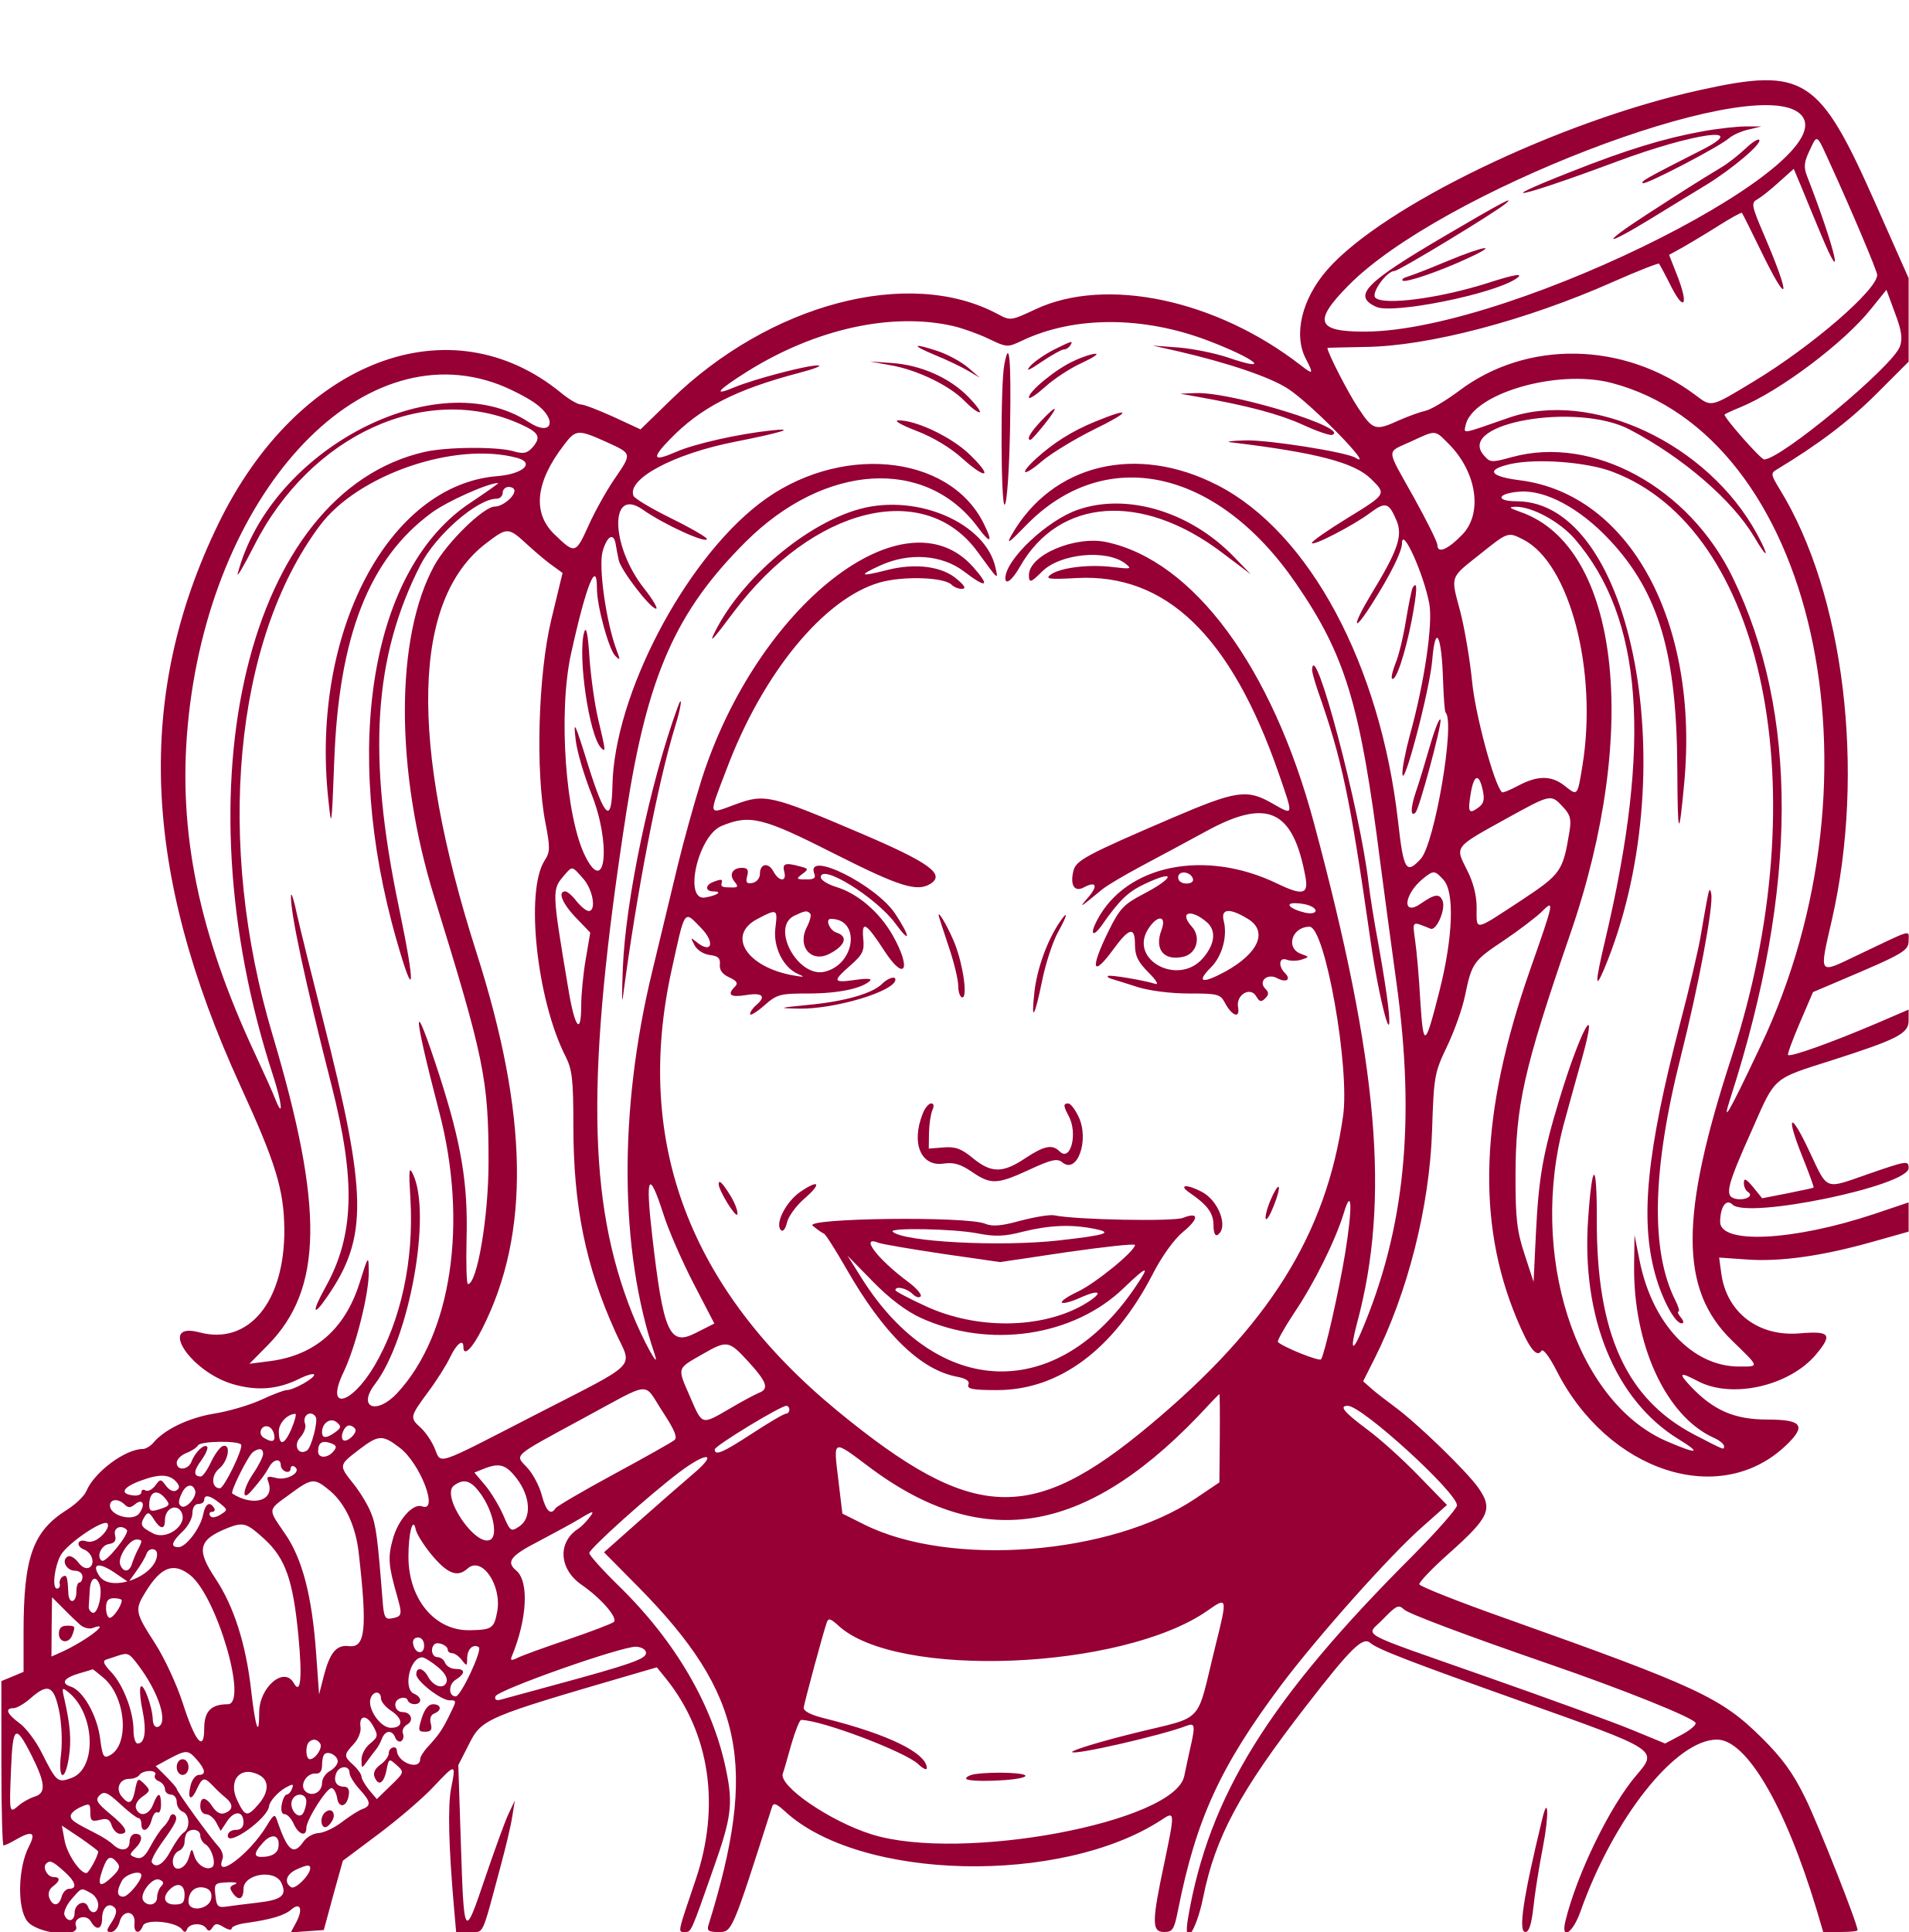
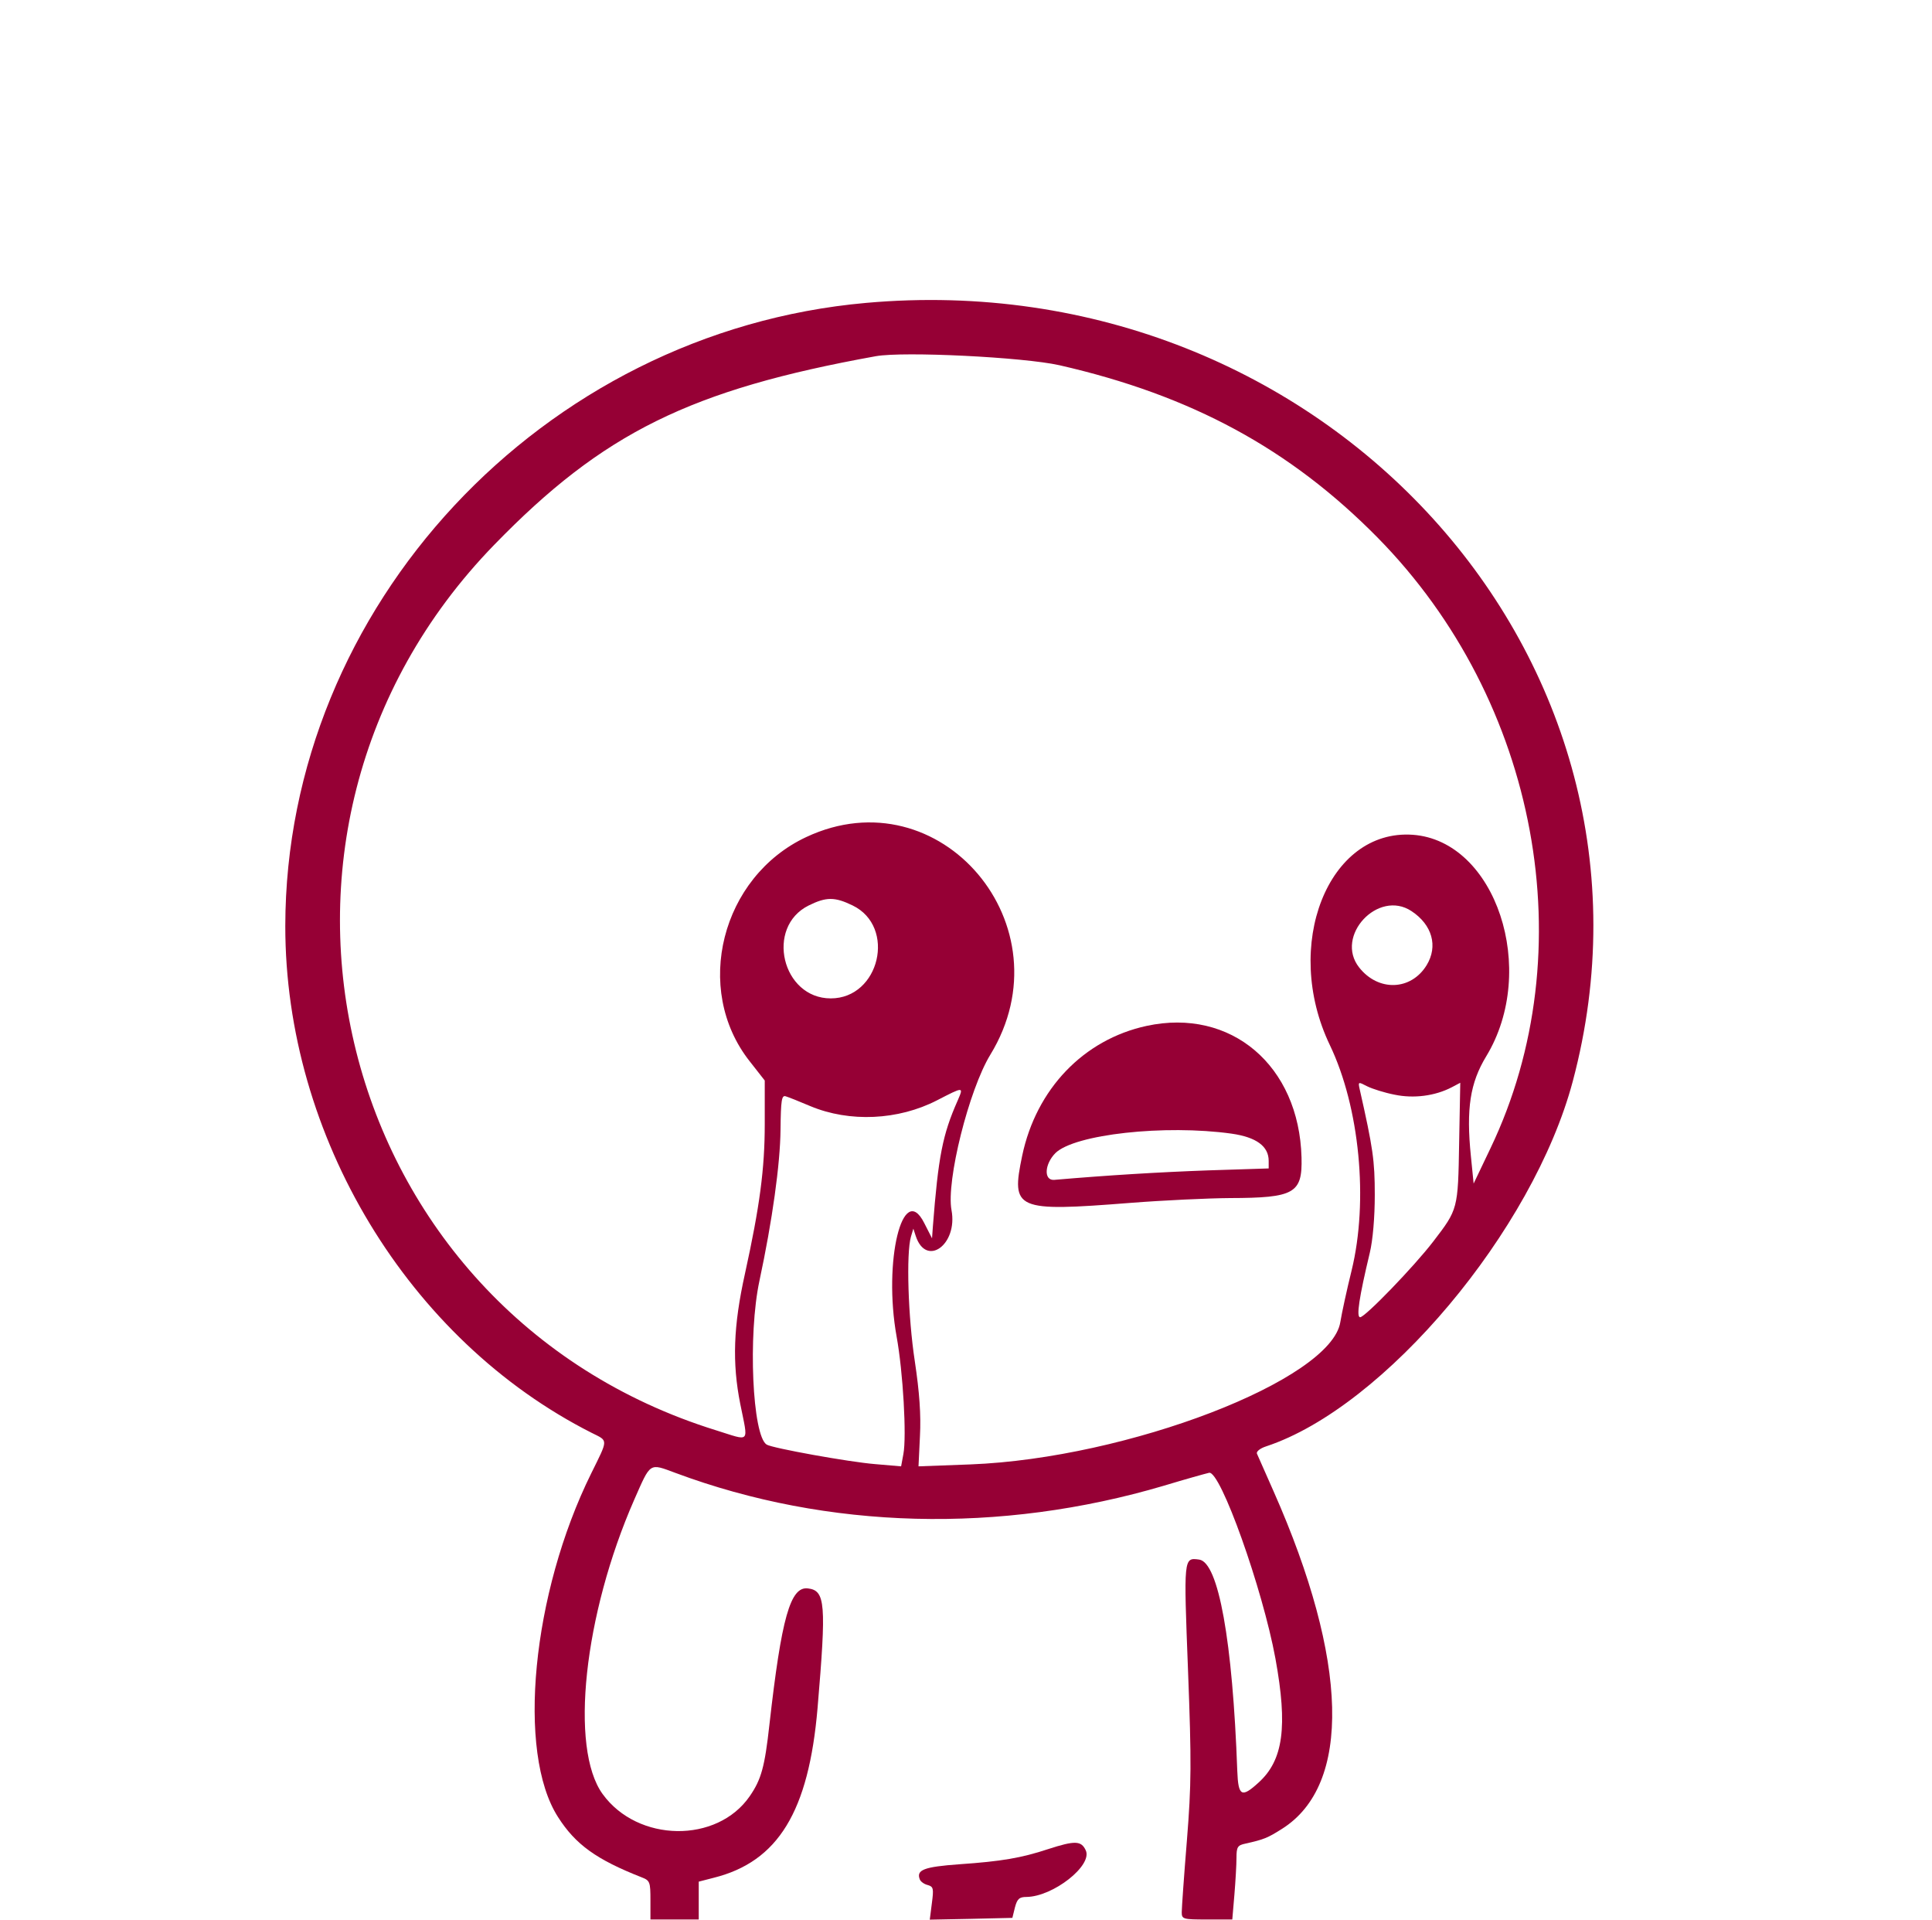
- <svg xmlns="http://www.w3.org/2000/svg" version="1.0" width="486pt" height="492pt" viewBox="0 0 486 492" preserveAspectRatio="xMidYMid meet">
-   <g transform="translate(0,492) scale(0.05,-0.05)" fill="#960035" stroke="none">
-     <path d="M8660 9382 c-713 -156 -1614 -590 -1899 -914 -131 -149 -175 -332 -111 -455 41 -79 38 -83 -25 -34 -431 335 -992 454 -1351 286 -127 -59 -127 -60 -196 -23 -450 239 -1159 51 -1662 -439 l-154 -150 -138 64 c-75 34 -150 63 -166 63 -16 0 -60 26 -98 57 -566 466 -1344 169 -1749 -667 -423 -872 -387 -1767 113 -2860 180 -392 222 -529 224 -730 3 -369 -181 -593 -432 -526 -215 57 -48 -200 171 -264 122 -35 227 -27 336 27 42 21 77 30 77 21 0 -19 -106 -78 -140 -78 -13 0 -71 -22 -131 -50 -59 -27 -168 -59 -240 -70 -127 -21 -251 -80 -307 -147 -15 -18 -40 -33 -55 -33 -89 0 -247 -118 -287 -214 -10 -25 -54 -67 -98 -95 -175 -110 -222 -241 -222 -624 l0 -202 -57 -24 -56 -23 0 -419 c0 -230 5 -419 11 -418 7 0 35 13 62 29 85 49 105 38 67 -35 -56 -109 -60 -314 -8 -380 51 -65 272 -87 248 -25 -16 43 53 65 76 23 28 -48 57 -40 57 16 0 56 34 85 64 55 13 -13 8 -37 -14 -72 -30 -45 -30 -52 -4 -52 16 0 35 23 43 51 16 66 83 59 76 -7 -5 -51 25 -59 43 -12 14 36 169 21 199 -19 12 -17 19 -16 26 2 13 31 80 33 98 3 10 -16 19 -14 31 5 14 22 24 22 57 2 23 -14 41 -17 41 -7 0 10 34 23 75 28 126 18 193 38 228 68 46 40 61 4 27 -62 l-29 -54 84 6 84 6 48 177 49 176 183 137 c100 75 226 183 279 240 113 120 115 120 89 -10 -17 -92 -12 -295 15 -605 l11 -125 68 0 c75 0 60 -32 157 330 27 99 55 216 61 260 l13 80 -33 -70 c-18 -38 -71 -185 -119 -326 -106 -314 -107 -311 -123 179 l-13 397 53 104 c67 133 80 138 841 360 l117 34 48 -59 c223 -279 277 -650 149 -1025 -93 -275 -91 -264 -54 -264 32 0 30 -6 144 320 93 262 102 331 66 504 -67 329 -258 657 -547 939 -83 81 -150 156 -150 167 2 24 309 299 459 412 142 107 199 100 71 -8 -54 -46 -179 -155 -277 -242 l-178 -158 180 -182 c531 -540 605 -903 352 -1717 -9 -28 1 -35 49 -35 72 0 68 -10 275 638 7 22 22 16 64 -22 381 -355 1408 -379 1919 -45 69 46 69 42 15 -217 -65 -305 -65 -354 -1 -354 43 0 51 13 71 115 92 461 215 729 524 1142 184 245 556 663 718 805 l127 113 -143 147 c-79 82 -197 189 -264 238 -119 89 -144 120 -98 120 72 0 556 -441 556 -507 0 -16 -102 -132 -226 -257 -734 -733 -1037 -1223 -1143 -1841 -29 -168 40 -78 76 100 62 309 187 541 526 978 227 293 287 353 326 319 37 -32 203 -96 771 -298 696 -247 694 -246 585 -374 -136 -158 -305 -506 -363 -745 -24 -101 38 -61 77 50 169 477 485 875 695 875 150 0 347 -335 507 -865 l34 -115 88 0 c48 0 87 4 87 9 0 33 -197 531 -265 671 -63 129 -117 204 -224 310 -205 203 -324 259 -1300 606 -241 85 -440 164 -443 175 -2 10 66 82 153 159 204 182 223 224 148 332 -60 85 -310 328 -429 415 -38 28 -90 68 -114 89 l-44 39 57 113 c170 338 281 775 294 1162 9 278 12 296 76 430 37 77 79 194 92 260 35 167 42 176 199 281 77 52 162 117 190 144 68 68 66 58 -60 -301 -251 -719 -272 -1275 -67 -1767 63 -153 103 -205 127 -167 8 13 41 -30 77 -101 262 -516 833 -702 1169 -380 105 100 82 131 -96 131 -166 0 -273 46 -389 168 -66 70 -58 77 35 28 173 -92 466 -26 602 135 86 103 73 121 -83 108 -210 -18 -372 106 -399 305 l-11 81 143 -10 c169 -12 383 18 637 90 l185 52 0 75 0 74 -175 -59 c-411 -137 -785 -156 -785 -40 1 77 31 120 63 88 75 -75 897 95 897 186 0 39 -8 38 -207 -31 -224 -78 -203 -86 -298 115 -98 210 -123 191 -36 -26 34 -85 60 -156 57 -158 -4 -2 -64 -15 -134 -29 l-128 -25 -46 57 c-35 42 -47 48 -47 22 -1 -18 9 -40 21 -47 33 -21 -18 -46 -66 -34 -54 14 -43 62 88 354 119 270 101 254 406 351 334 107 390 136 390 202 l0 56 -165 -71 c-228 -97 -437 -172 -449 -160 -4 4 23 78 60 164 l67 156 148 63 c316 134 339 148 339 200 0 55 27 62 -267 -78 -194 -93 -189 -101 -124 182 173 756 63 1662 -266 2195 -45 74 -46 81 -14 100 211 127 369 247 506 384 l165 165 0 213 0 212 -173 390 c-282 635 -359 685 -887 569z m496 -113 c315 -221 -1444 -1114 -2202 -1118 -250 -1 -269 51 -86 236 466 472 2019 1070 2288 882z m165 -264 c105 -229 239 -546 239 -565 0 -76 -331 -362 -626 -541 -225 -136 -216 -134 -300 -71 -364 273 -859 282 -1204 21 -66 -49 -142 -95 -170 -101 -27 -6 -88 -28 -136 -49 -120 -55 -132 -51 -209 66 -52 79 -155 280 -155 303 0 1 88 3 195 5 320 4 818 135 1261 332 124 55 229 96 233 92 3 -4 32 -56 62 -117 68 -133 89 -92 30 58 l-41 104 62 34 c34 19 116 68 183 110 66 42 122 73 126 70 3 -3 47 -91 97 -194 143 -294 155 -244 18 76 -67 156 -69 169 -36 187 19 11 69 50 110 88 l75 67 40 -95 c21 -52 64 -156 95 -230 131 -316 77 -83 -68 290 -17 44 -14 70 12 125 42 89 35 93 107 -65z m355 -929 c-35 -101 -608 -577 -692 -576 -18 1 -211 220 -201 229 4 4 41 21 83 38 200 83 526 328 662 499 l79 98 43 -117 c34 -89 40 -130 26 -171z m-4820 103 c47 -11 128 -40 180 -65 92 -44 95 -44 169 -9 265 126 615 126 945 1 249 -95 333 -166 101 -86 -63 21 -175 44 -248 50 l-133 10 129 -29 c254 -59 468 -131 559 -190 118 -75 455 -421 344 -352 -46 28 -440 91 -558 88 -74 -2 -107 -6 -74 -10 434 -52 629 -103 713 -187 78 -77 79 -76 -123 -200 -98 -60 -179 -117 -179 -125 -1 -21 212 89 297 153 78 58 95 53 134 -39 33 -79 7 -152 -131 -379 -97 -161 -93 -202 5 -47 93 146 154 268 154 310 0 89 111 -157 139 -308 19 -103 -25 -404 -100 -673 -21 -78 -38 -164 -37 -192 3 -92 140 428 152 579 16 190 48 128 55 -104 3 -85 8 -159 13 -164 50 -49 -56 -670 -127 -746 -74 -80 -87 -58 -115 190 -90 799 -452 1474 -920 1714 -413 212 -842 108 -1049 -255 -28 -50 -12 -39 73 49 402 414 970 294 1373 -290 255 -370 330 -618 432 -1423 17 -132 54 -406 82 -610 99 -710 44 -1263 -180 -1787 -46 -107 -55 -83 -20 48 169 629 110 1321 -220 2549 -213 793 -613 1334 -1056 1429 -159 34 -395 -66 -395 -168 0 -42 10 -39 67 18 92 92 329 115 425 40 34 -27 28 -28 -66 -17 -122 15 -266 -3 -316 -39 -29 -22 -7 -25 134 -17 454 24 784 -295 1026 -989 79 -229 81 -222 -32 -158 -128 73 -182 65 -511 -76 -433 -186 -487 -215 -500 -267 -19 -75 5 -112 54 -85 64 34 72 6 17 -56 -47 -54 -38 -48 75 45 24 20 114 73 200 119 86 46 234 125 329 177 312 171 443 111 506 -231 17 -90 -13 -98 -142 -36 -369 179 -771 97 -919 -186 -39 -74 -21 -90 26 -23 89 127 132 168 217 208 161 76 153 32 -10 -53 -96 -50 -118 -73 -174 -186 -96 -195 -84 -242 24 -94 81 111 110 117 110 25 0 -58 15 -89 69 -143 39 -39 54 -64 35 -58 -62 19 -234 48 -242 40 -4 -5 5 -11 20 -15 15 -4 74 -23 131 -41 60 -19 168 -33 261 -33 148 0 161 -3 185 -49 36 -67 77 -80 66 -21 -12 63 63 108 93 55 16 -28 25 -30 45 -10 19 19 20 30 1 49 -38 38 10 81 60 54 47 -25 73 -7 40 26 -36 36 -30 83 9 68 18 -7 51 -7 74 0 42 14 42 14 -2 30 -80 30 -45 138 44 138 79 0 206 -716 171 -963 -86 -603 -376 -1068 -986 -1577 -604 -505 -901 -491 -1588 73 -756 621 -1038 1372 -846 2245 70 319 62 307 151 215 73 -75 53 -134 -25 -70 -29 24 -30 23 -9 -17 13 -25 46 -46 78 -50 42 -5 54 -16 51 -48 -3 -29 13 -50 48 -66 39 -18 46 -30 29 -47 -42 -42 -24 -56 57 -43 84 14 104 -7 50 -52 -16 -14 -30 -34 -30 -45 0 -10 32 9 71 43 66 58 80 62 227 62 150 0 270 25 312 64 13 12 -15 14 -75 5 -114 -16 -117 -7 -23 75 62 55 71 73 64 138 -8 92 15 78 108 -65 106 -163 140 -92 40 83 -66 115 -178 211 -287 243 -42 13 -77 35 -77 49 0 73 285 -105 381 -237 78 -107 76 -67 -2 51 -98 148 -459 327 -412 204 9 -22 -2 -30 -43 -29 -49 0 -51 3 -19 27 34 25 33 28 -10 39 -76 21 -92 15 -81 -27 14 -52 -26 -52 -55 1 -26 49 -69 41 -69 -12 0 -22 -17 -42 -38 -46 -30 -5 -35 2 -27 35 9 31 2 42 -26 42 -49 0 -68 -35 -38 -71 19 -23 18 -29 -9 -29 -54 0 -62 3 -57 22 6 21 -1 22 -43 6 -42 -16 -41 -48 1 -48 48 0 22 -20 -41 -31 -113 -21 -38 314 82 364 145 60 208 45 575 -141 332 -168 422 -196 490 -153 76 48 -7 108 -351 255 -461 197 -494 204 -640 150 -146 -53 -142 -69 -46 183 183 485 494 864 777 946 117 34 328 28 367 -11 12 -12 36 -22 53 -21 22 0 15 15 -24 48 -75 67 -215 85 -360 47 -137 -35 -146 -28 -30 25 147 66 312 54 425 -32 115 -88 135 -78 47 22 -348 395 -1100 -193 -1384 -1081 -38 -121 -93 -319 -122 -440 -29 -121 -88 -364 -130 -540 -171 -706 -166 -1419 12 -1944 34 -101 -58 66 -114 206 -227 570 -235 1220 -30 2547 108 700 252 1026 609 1382 403 401 918 432 1183 72 64 -87 78 -77 28 22 -178 357 -744 407 -1142 100 -383 -295 -739 -977 -748 -1435 -4 -198 -38 -170 -123 100 -70 226 -77 239 -64 130 6 -55 42 -179 81 -276 99 -249 72 -520 -31 -318 -102 200 -140 734 -74 1034 77 350 132 487 132 332 0 -89 60 -308 93 -342 26 -26 27 -23 7 29 -53 142 -93 423 -71 503 23 80 57 98 67 34 3 -20 10 -55 15 -79 11 -51 161 -247 190 -247 11 0 -16 46 -60 102 -173 218 -178 523 -7 402 108 -76 326 -175 326 -149 0 8 -82 56 -182 105 -101 50 -187 101 -192 115 -34 86 206 214 517 275 233 46 318 72 187 58 -170 -18 -396 -69 -488 -110 -117 -51 -126 -34 -31 64 157 162 333 253 659 339 77 20 120 37 95 38 -55 1 -321 -69 -421 -110 -119 -50 -93 -18 65 81 347 216 735 301 1047 229z m-2314 -298 c57 -22 138 -63 181 -93 119 -83 91 -177 -30 -98 -465 305 -1315 -137 -1482 -770 -7 -27 30 36 83 140 286 567 879 837 1358 619 95 -43 106 -66 57 -121 -26 -27 -45 -31 -95 -16 -85 24 -342 22 -453 -4 -897 -206 -1256 -1688 -770 -3177 45 -138 54 -227 11 -119 -10 27 -56 129 -102 228 -288 616 -394 1132 -344 1674 108 1173 871 2009 1586 1737z m5664 9 c1032 -269 1419 -1992 759 -3380 -166 -351 -199 -406 -151 -258 343 1066 346 1956 10 2647 -223 460 -712 726 -1124 613 -106 -29 -111 -29 -145 11 -138 163 477 270 745 129 271 -142 523 -360 634 -547 69 -118 80 -107 14 15 -252 463 -846 740 -1268 591 -238 -83 -225 -81 -217 -40 31 163 466 291 743 219z m-5118 -301 c133 -61 132 -56 39 -192 -40 -59 -98 -163 -129 -232 -67 -148 -69 -148 -176 -45 -111 109 -95 264 48 451 62 83 73 83 218 18z m4289 -9 c144 -144 176 -355 69 -464 -75 -77 -126 -97 -126 -51 0 14 -54 123 -120 242 -144 258 -142 225 -15 284 130 60 120 61 192 -11z m-4744 -72 c93 -25 32 -82 -100 -93 -556 -44 -952 -801 -861 -1646 16 -154 17 -148 30 191 23 640 177 1035 497 1269 79 58 287 151 338 151 6 0 -57 -44 -139 -99 -506 -332 -661 -1242 -379 -2227 93 -327 99 -250 12 167 -161 770 -129 1272 110 1741 78 153 290 338 388 338 17 0 31 14 31 30 0 17 14 30 30 30 17 0 30 -8 30 -19 0 -31 -61 -81 -100 -81 -57 0 -245 -184 -309 -302 -199 -365 -199 -1044 1 -1688 254 -821 276 -926 276 -1350 0 -277 -58 -620 -105 -620 -7 0 -10 103 -7 230 8 282 -27 488 -139 835 -138 425 -138 340 -1 -185 149 -567 64 -1137 -213 -1435 -106 -114 -205 -74 -113 46 175 230 290 867 193 1069 -20 42 -22 21 -13 -124 19 -314 -48 -623 -184 -854 -120 -201 -251 -228 -157 -32 63 131 131 404 129 513 -1 86 -2 86 -48 -61 -74 -231 -226 -364 -452 -394 l-108 -14 94 95 c281 286 287 698 24 1580 -292 977 -197 2008 240 2593 193 260 689 431 1005 346z m5577 -70 c777 -291 1050 -1626 609 -2980 -266 -814 -265 -1186 1 -1445 143 -139 141 -133 36 -133 -237 0 -442 219 -506 539 l-26 131 -2 -154 c-5 -405 162 -768 404 -878 30 -13 54 -33 54 -43 0 -21 7 -24 -153 59 -345 181 -497 515 -495 1093 1 303 -23 307 -44 7 -36 -504 138 -927 462 -1125 119 -73 94 -77 -61 -10 -466 201 -708 958 -521 1631 27 99 68 247 91 328 86 312 -11 134 -116 -212 -85 -279 -107 -402 -121 -686 l-12 -249 -46 141 c-39 118 -46 184 -46 392 0 366 42 552 279 1240 357 1035 249 1969 -250 2147 -62 22 -68 27 -27 28 84 0 223 -76 299 -163 347 -402 395 -1036 154 -2051 -50 -212 -51 -253 -3 -139 411 984 150 2379 -446 2381 -112 0 -99 41 16 49 130 10 307 -85 458 -247 250 -267 342 -579 344 -1169 2 -347 8 -359 35 -70 77 820 -277 1474 -838 1544 -155 20 -174 54 -45 83 133 29 386 10 516 -39z m-5522 -374 c45 -41 103 -90 130 -108 l47 -34 -57 -236 c-67 -277 -82 -775 -30 -1038 24 -125 24 -147 -4 -190 -100 -153 -41 -709 106 -998 34 -67 40 -118 40 -354 0 -411 63 -717 215 -1052 86 -188 131 -142 -415 -423 -515 -265 -471 -250 -507 -166 -15 36 -47 82 -70 103 -57 51 -56 56 37 182 44 59 95 140 113 179 33 68 67 94 67 51 0 -53 45 -9 97 95 244 483 234 1087 -31 1915 -344 1076 -326 1798 51 2084 108 82 111 82 211 -10z m5071 27 c236 -122 378 -668 300 -1150 -26 -158 -24 -156 -91 -103 -67 53 -137 53 -235 1 -43 -23 -80 -38 -84 -34 -40 39 -136 396 -152 563 -11 111 -38 271 -60 356 -50 187 -55 170 101 294 142 114 142 114 221 73z m-208 -1275 c11 -49 5 -69 -22 -89 -49 -36 -55 -24 -39 72 16 97 42 105 61 17z m408 -85 c38 -40 44 -63 34 -125 -34 -206 -42 -217 -252 -356 -237 -155 -221 -153 -221 -33 0 63 -17 130 -50 194 -60 119 -66 112 200 259 230 127 228 126 289 61z m-4989 -366 c50 -56 68 -165 28 -165 -12 0 -40 23 -62 50 -21 28 -47 50 -57 50 -40 0 -16 -61 54 -134 l73 -76 -23 -135 c-13 -75 -23 -181 -23 -235 0 -158 -33 -116 -66 85 -85 508 -84 503 -18 580 39 45 37 45 94 -20z m3105 0 c5 -15 -9 -25 -33 -25 -25 0 -42 13 -42 31 0 37 62 32 75 -6z m1277 -7 c56 -63 48 -292 -22 -568 -73 -287 -81 -291 -97 -46 -6 113 -18 250 -26 304 -14 105 -19 101 78 62 30 -13 78 98 62 141 -15 39 -40 36 -108 -11 -100 -72 -93 42 8 125 55 44 59 43 105 -7z m-684 -130 c54 -21 35 -50 -23 -36 -73 17 -105 48 -51 48 24 0 57 -5 74 -12z m-2719 -113 c-13 -97 39 -203 116 -236 36 -15 31 -17 -25 -7 -237 42 -341 204 -184 287 102 54 105 52 93 -44z m177 72 c7 -6 -1 -38 -17 -69 -51 -99 23 -185 117 -135 80 42 94 88 34 107 -35 11 -59 70 -29 70 153 0 126 -231 -31 -269 -136 -33 -277 226 -155 285 55 26 65 28 81 11z m2019 -43 c50 -43 43 -111 -17 -182 -125 -149 -384 -10 -279 149 47 72 94 66 66 -8 -38 -100 14 -160 115 -135 65 17 87 100 40 152 -67 74 -7 94 75 24z m210 16 c104 -63 55 -175 -116 -269 -117 -63 -148 -55 -73 21 58 57 86 159 66 238 -16 63 30 67 123 10z m-2976 -1505 c25 -80 94 -237 152 -350 l107 -206 -97 -49 c-132 -67 -163 3 -220 500 -35 305 -17 338 58 105z m3471 -201 c-32 -193 -103 -506 -122 -537 -8 -13 -194 62 -220 88 -5 5 32 71 82 147 103 152 211 371 253 508 42 141 46 33 7 -206z m-3039 -549 c95 -104 107 -139 54 -159 -19 -8 -86 -43 -148 -80 -147 -85 -139 -88 -205 65 -63 145 -66 137 64 211 127 73 135 72 235 -37z m-437 -254 c62 -95 78 -133 60 -146 -13 -11 -152 -89 -309 -174 -157 -85 -290 -163 -296 -173 -24 -38 -48 -15 -70 67 -12 47 -46 110 -74 140 -64 68 -82 52 281 249 363 196 307 191 408 37z m2838 -136 l-2 -225 -123 -83 c-429 -287 -1249 -351 -1687 -131 l-110 55 -21 175 c-25 206 -30 203 154 65 592 -446 1126 -348 1735 316 27 29 51 53 52 53 2 0 3 -101 2 -225z m-2192 145 c0 -11 -8 -20 -17 -20 -10 0 -87 -45 -171 -100 -153 -100 -192 -116 -192 -82 0 18 335 222 365 222 8 0 15 -9 15 -20z m-2536 -98 c-36 -84 -64 -89 -64 -12 0 42 43 88 84 89 7 1 -2 -34 -20 -77z m124 61 c13 -20 -23 -158 -45 -171 -43 -27 -71 26 -35 66 20 22 32 53 26 69 -17 44 30 75 54 36z m100 -77 c-45 -33 -68 -33 -68 0 0 47 44 76 75 50 24 -20 23 -28 -7 -50z m-312 -13 c8 -36 -11 -42 -54 -15 -31 20 -10 68 25 56 13 -4 26 -22 29 -41z m413 29 c13 -21 -45 -73 -62 -56 -17 17 7 74 31 74 11 0 25 -8 31 -18z m226 -95 c106 -80 202 -333 114 -299 -46 17 -123 -70 -149 -169 -25 -91 -22 -132 21 -283 29 -102 28 -109 -28 -119 -31 -6 -38 8 -44 83 -26 332 -34 394 -61 458 -16 40 -56 105 -89 146 -74 93 -74 93 27 171 102 78 121 79 209 12z m-807 15 c11 -21 -87 -222 -108 -222 -44 0 -46 66 -3 101 46 38 61 128 18 114 -14 -4 -41 -41 -60 -81 -19 -41 -43 -74 -52 -74 -39 0 -38 28 2 82 23 32 36 63 30 70 -16 16 -62 -29 -80 -77 -17 -43 -75 -47 -75 -5 0 17 22 39 48 49 26 10 54 28 61 40 14 22 207 24 219 3z m461 6 c25 -10 27 -19 9 -40 -29 -36 -78 -36 -78 -1 0 47 21 59 69 41z m-349 -53 c0 -14 -23 -60 -51 -101 -54 -79 -60 -148 -8 -87 52 61 69 84 90 122 22 40 59 45 59 8 0 -13 11 -27 25 -32 14 -5 25 2 25 15 0 12 9 17 20 10 40 -25 -35 -72 -92 -58 -45 12 -52 8 -42 -18 36 -95 -73 -131 -183 -61 -12 8 82 196 106 212 32 22 51 18 51 -10z m1292 -126 c70 -92 76 -201 13 -243 -43 -29 -46 -27 -82 57 -21 48 -62 116 -92 152 l-55 65 47 19 c81 32 113 23 169 -50z m-1732 -19 c16 -19 15 -31 -2 -41 -14 -9 -36 1 -52 23 -28 37 -29 37 -56 1 -15 -20 -37 -31 -49 -24 -11 7 -21 3 -21 -9 0 -13 -20 -20 -45 -16 -69 9 -48 43 48 77 93 34 143 30 177 -11z m782 -44 c77 -66 130 -180 145 -316 44 -388 34 -484 -50 -474 -64 8 -97 -33 -128 -152 l-24 -94 -15 209 c-21 293 -70 481 -158 609 -89 130 -91 118 23 201 115 85 125 85 207 17z m772 -23 c58 -86 81 -201 45 -224 -74 -45 -257 224 -187 275 53 39 90 25 142 -51z m-1460 25 c10 -31 -46 -95 -70 -80 -17 10 -16 27 0 63 22 49 57 57 70 17z m-154 -38 c29 -35 27 -40 -35 -59 -36 -11 -45 -6 -45 24 0 68 39 84 80 35z m278 -25 c43 -35 43 -35 4 -60 -25 -15 -45 -17 -52 -5 -7 11 -2 20 10 20 12 0 17 9 10 20 -22 36 -45 21 -56 -36 -14 -68 -87 -164 -125 -164 -43 0 -35 27 21 80 28 26 50 68 50 93 0 28 12 47 30 47 17 0 30 9 30 20 0 30 30 24 78 -15z m-483 -8 c18 -18 30 -17 52 1 40 33 56 0 22 -46 -32 -43 -149 -12 -149 40 0 34 43 37 75 5z m292 -45 c24 -64 -80 -137 -147 -102 -64 33 -69 44 -42 88 15 22 23 20 45 -15 33 -53 57 -55 57 -6 0 64 65 90 87 35z m2070 -27 c-15 -19 -38 -42 -52 -51 -106 -68 -99 -205 16 -285 100 -69 187 -169 165 -190 -9 -8 -115 -49 -236 -90 -121 -41 -237 -83 -257 -94 -29 -14 -35 -12 -27 8 79 190 89 383 23 438 -53 44 -30 75 114 149 78 41 170 91 205 112 77 47 84 47 49 3z m-2476 -84 c-28 -28 -57 -39 -82 -31 -45 15 -55 -25 -11 -42 41 -16 58 -72 28 -91 -17 -10 -38 0 -58 26 -18 24 -42 37 -54 29 -33 -20 -5 -72 38 -72 21 0 38 -13 38 -30 0 -16 -7 -30 -16 -30 -8 0 -15 -20 -15 -45 1 -59 -38 -68 -41 -10 -4 86 -8 97 -29 85 -11 -7 -18 -24 -15 -37 4 -13 -3 -24 -14 -24 -25 1 -14 106 18 168 31 59 216 186 239 164 9 -10 -2 -36 -26 -60z m827 -21 c106 -98 145 -209 172 -495 20 -212 11 -300 -24 -237 -49 87 -176 -21 -176 -150 0 -133 -19 -80 -41 113 -27 238 -88 427 -181 568 -100 149 -88 199 62 259 80 31 96 26 188 -58z m846 -74 c84 -102 135 -122 187 -75 73 66 176 -86 151 -220 -16 -85 -27 -92 -139 -94 -178 -4 -313 158 -313 375 0 120 23 207 37 139 4 -22 39 -78 77 -125z m-1548 122 c16 -17 -107 -170 -127 -157 -30 18 -5 79 36 85 29 5 38 17 31 45 -10 38 31 56 60 27z m74 -58 c0 -6 -8 -26 -19 -45 -10 -19 -23 -51 -29 -70 -13 -43 -44 -45 -60 -4 -14 36 45 127 83 128 14 1 25 -4 25 -9z m80 -66 c-2 -111 -235 -199 -294 -111 -42 64 -3 72 78 17 l70 -48 39 54 c22 30 46 70 53 90 12 33 54 31 54 -2z m168 -106 c136 -107 297 -658 192 -658 -85 0 -120 -36 -120 -123 0 -124 -46 -69 -110 131 -29 90 -92 227 -141 303 -102 158 -104 170 -47 262 78 127 142 151 226 85z m-461 -48 c17 -45 -9 -153 -35 -144 -12 4 -21 18 -20 31 1 13 3 50 5 83 3 64 31 80 50 30z m-97 -207 c18 -14 45 -21 61 -15 103 39 -29 -63 -155 -121 l-54 -24 1 151 2 151 57 -57 c31 -32 71 -70 88 -85z m210 126 c0 -26 -43 -89 -61 -89 -10 0 -19 23 -19 50 0 37 11 50 40 50 22 0 40 -5 40 -11z m5570 -231 c-103 -414 -45 -353 -425 -448 -168 -42 -305 -84 -305 -93 0 -20 460 85 585 134 41 15 43 0 16 -117 -10 -46 -24 -109 -30 -140 -50 -236 -1136 -439 -1591 -297 -212 66 -478 248 -453 311 5 13 24 80 43 148 20 68 42 124 50 124 102 0 527 -161 595 -224 25 -24 45 -33 45 -22 0 77 -196 173 -520 254 -70 17 -109 37 -107 55 4 29 101 389 118 435 8 22 20 18 57 -16 293 -275 1447 -229 1882 75 101 71 102 70 40 -179z m961 184 c23 -21 304 -127 729 -274 390 -134 747 -278 755 -303 4 -11 -30 -39 -74 -62 l-81 -43 -165 68 c-91 38 -426 160 -745 272 -676 238 -614 203 -530 290 73 75 82 79 111 52z m-4991 -184 c0 -48 -47 -42 -56 9 -4 19 6 33 25 33 18 0 31 -17 31 -42z m120 -20 c0 -10 10 -18 23 -18 12 0 35 -16 49 -35 25 -32 27 -32 27 9 1 47 30 75 59 57 21 -12 -91 -251 -117 -251 -38 0 -38 62 0 85 50 32 50 55 -2 55 -22 0 -45 14 -52 30 -6 17 -24 30 -39 30 -28 0 -38 43 -16 65 16 16 68 -5 68 -27z m1010 -17 c0 -30 -75 -57 -470 -164 -126 -34 -247 -67 -268 -73 -25 -7 -34 -1 -29 16 11 33 647 257 717 253 29 -2 50 -15 50 -32z m-2583 -66 c102 -136 151 -291 98 -310 -15 -5 -26 10 -27 38 -2 65 -48 189 -62 166 -6 -10 -2 -65 10 -121 21 -104 12 -168 -25 -168 -12 0 -21 30 -21 67 0 96 -53 233 -114 297 -39 41 -45 57 -24 64 15 5 42 13 58 19 52 17 57 15 107 -52z m1521 -4 c37 -30 53 -58 46 -79 -15 -38 -67 -22 -95 30 -24 44 -59 50 -59 10 0 -34 126 -132 169 -132 38 0 38 1 -3 -82 -35 -70 -51 -94 -111 -159 -19 -22 -35 -47 -35 -57 0 -62 -117 -20 -119 43 -2 28 -41 15 -41 -14 0 -16 -19 -42 -43 -59 -26 -18 -38 -42 -30 -61 19 -50 47 -36 61 32 12 62 13 62 52 27 40 -36 39 -37 -31 -105 l-70 -68 -39 46 c-21 26 -39 57 -39 69 -1 12 -19 38 -41 58 -50 45 -50 52 1 107 23 24 39 63 35 87 -9 62 32 65 65 4 26 -48 24 -55 -16 -88 -25 -20 -45 -57 -44 -83 0 -46 1 -46 29 -7 16 22 36 49 45 60 10 11 23 36 30 55 17 43 52 46 68 5 6 -16 20 -24 30 -18 11 7 15 24 9 39 -6 16 4 36 22 46 35 20 19 63 -23 63 -41 0 -53 55 -15 69 18 8 36 4 40 -8 9 -27 64 -28 64 0 0 11 -13 25 -30 32 -59 22 -24 185 40 186 11 0 46 -22 78 -48z m-1700 -57 c113 -97 133 -340 32 -394 -32 -17 -38 -8 -50 85 -15 118 -87 245 -150 265 -53 17 -34 45 46 68 35 10 65 19 66 20 1 1 26 -19 56 -44z m-227 -167 c13 -64 17 -158 10 -220 -17 -133 20 -148 40 -16 13 87 7 163 -24 299 -13 56 -11 58 23 30 136 -112 144 -390 13 -436 -70 -25 -75 -21 -151 130 -29 58 -79 125 -112 149 -65 48 -77 77 -31 77 16 0 54 22 85 49 90 80 120 67 147 -62z m1639 63 c0 -16 23 -44 50 -62 65 -42 65 -88 1 -88 -55 0 -123 101 -103 152 14 37 52 36 52 -2z m-1780 -289 c72 -144 76 -194 15 -212 -25 -8 -61 -28 -80 -45 -48 -41 -48 -41 -39 181 9 227 22 237 104 76z m1471 58 c13 -22 -25 -79 -53 -79 -21 0 -24 67 -5 87 20 19 43 16 58 -8z m-628 -82 c44 -51 47 -77 9 -77 -15 0 -34 -24 -41 -52 -18 -72 2 -85 31 -21 29 62 38 64 82 18 18 -19 47 -47 65 -61 40 -33 39 -62 -3 -78 -22 -9 -43 2 -62 30 -36 55 -64 56 -64 4 0 -22 13 -40 29 -40 16 0 40 -19 52 -42 l23 -43 33 50 c37 55 83 52 83 -7 0 -25 -14 -38 -40 -38 -22 0 -40 -13 -40 -30 0 -57 203 88 210 150 3 26 44 72 84 95 38 21 43 20 33 -5 -6 -17 -18 -30 -27 -30 -8 0 -20 -22 -25 -50 -6 -31 0 -50 15 -50 13 0 34 -22 46 -50 25 -54 64 -67 64 -21 0 43 107 211 130 204 11 -3 23 -26 27 -51 8 -55 51 -45 59 15 5 28 -4 43 -23 43 -40 0 -56 28 -41 68 15 40 68 42 68 3 0 -16 23 -53 50 -83 59 -64 62 -85 15 -102 -19 -7 -66 -37 -105 -67 -38 -29 -91 -54 -117 -55 -26 -1 -61 -20 -77 -43 -51 -74 -81 -50 -135 108 -11 34 -17 31 -54 -30 -86 -142 -266 -277 -224 -168 7 17 -3 46 -21 65 -38 40 -212 280 -212 293 0 5 -24 33 -54 63 l-53 53 68 37 c89 47 97 46 142 -5z m717 -8 c0 -15 -18 -37 -40 -49 -22 -12 -40 -39 -40 -61 0 -48 -53 -74 -86 -41 -30 30 8 93 54 89 21 -2 32 13 32 42 0 24 5 50 12 56 19 20 68 -7 68 -36z m-930 -69 c-7 -11 2 -26 19 -32 17 -7 31 -25 31 -40 0 -15 14 -28 30 -28 17 0 30 -17 30 -38 0 -21 14 -43 30 -49 36 -14 40 -85 5 -107 -14 -9 -43 -50 -65 -91 -37 -70 -76 -94 -97 -60 -5 9 17 51 48 95 75 104 87 129 69 146 -9 8 -20 3 -25 -11 -4 -14 -20 -38 -35 -52 -15 -15 -43 -58 -64 -97 -28 -53 -46 -66 -74 -57 -34 12 -34 16 -4 46 40 40 41 75 2 75 -17 0 -30 -18 -30 -40 0 -45 -44 -53 -84 -15 -14 14 -52 39 -84 55 -118 60 -132 70 -132 92 0 12 23 32 50 44 46 21 50 19 50 -27 0 -43 7 -48 48 -38 37 10 51 3 61 -29 8 -23 27 -42 42 -42 49 0 32 34 -51 102 -67 56 -76 71 -53 94 23 23 40 16 105 -44 43 -40 85 -72 93 -72 8 0 15 -13 15 -30 0 -49 38 -34 52 20 7 27 20 45 30 39 10 -6 18 12 18 40 0 65 -16 65 -40 1 -21 -55 -69 -67 -87 -21 -7 17 7 43 32 60 41 29 42 33 10 65 -32 32 -35 30 -47 -30 -14 -71 -31 -79 -68 -34 -33 39 -11 90 38 90 22 0 45 9 52 20 7 11 30 20 52 20 22 0 35 -9 28 -20z m531 -1 c51 -27 49 -87 -5 -149 -57 -66 -68 -63 -108 21 -49 103 18 179 113 128z m239 -134 c0 -19 -8 -47 -17 -61 -23 -35 -72 23 -56 66 16 42 73 38 73 -5z m-1060 -255 c0 -22 -48 -110 -60 -110 -33 0 -98 97 -111 166 l-14 76 93 -62 c50 -35 92 -66 92 -70z m520 81 c0 -16 12 -36 27 -45 32 -19 56 -102 33 -116 -29 -18 -76 12 -90 56 -13 43 -14 43 -28 -6 -18 -64 -82 -80 -82 -21 0 23 14 47 30 54 17 6 30 27 30 46 0 19 6 40 13 48 24 24 67 14 67 -16z m397 -64 c-5 -23 -28 -39 -62 -43 -66 -8 -69 13 -13 74 47 50 87 33 75 -31z m-820 -74 c17 -20 11 -37 -27 -73 -62 -58 -77 -46 -48 37 24 69 41 77 75 36z m-272 -43 c60 -52 71 -90 27 -90 -15 0 -32 -18 -38 -40 -13 -49 -45 -52 -63 -6 -8 21 -1 44 18 58 38 28 40 48 3 48 -30 0 -57 49 -37 68 19 19 32 14 90 -38z m1255 15 c-1 -35 -76 -110 -97 -97 -37 23 -26 64 22 88 55 26 75 29 75 9z m-860 -36 c0 -29 -68 -109 -92 -109 -33 0 -36 28 -7 81 18 34 99 57 99 28z m713 -39 c30 -64 2 -87 -125 -101 -54 -6 -122 -15 -151 -19 -47 -7 -54 -1 -60 56 -7 61 -4 64 63 67 40 2 55 -3 36 -10 -28 -11 -29 -19 -8 -48 28 -38 52 -27 52 24 0 77 160 103 193 31z m-612 -17 c-11 -11 -21 -37 -21 -57 0 -39 -49 -49 -71 -15 -20 33 46 119 82 106 23 -9 25 -19 10 -34z m119 -43 c0 -40 -10 -50 -50 -50 -53 0 -66 36 -26 76 40 40 76 27 76 -26z m136 -18 c-8 -57 -116 -74 -116 -17 0 52 36 82 83 70 26 -7 37 -24 33 -53z m-615 27 c22 -11 39 -38 39 -60 0 -45 -36 -53 -52 -10 -15 39 -68 15 -68 -31 0 -44 -36 -51 -52 -11 -5 15 11 51 36 80 53 61 48 59 97 32z" />
-     <path d="M8665 9170 c-193 -35 -385 -94 -665 -205 -430 -169 -254 -130 236 53 390 145 681 186 434 60 -289 -147 -314 -161 -304 -171 12 -11 387 184 438 228 19 17 64 37 100 45 l66 16 -80 0 c-44 0 -145 -11 -225 -26z" />
-     <path d="M8889 9083 c-33 -31 -86 -73 -119 -93 -140 -85 -190 -117 -380 -240 -238 -154 -229 -174 12 -27 92 57 221 135 285 174 134 82 289 213 272 231 -7 6 -38 -14 -70 -45z" />
-     <path d="M7359 8639 c-409 -240 -473 -306 -350 -362 83 -38 593 64 711 143 47 31 -4 24 -142 -21 -248 -79 -533 -116 -574 -75 -23 23 58 136 98 136 22 0 513 298 567 344 48 41 -24 3 -310 -165z" />
-     <path d="M7370 8510 c-88 -37 -178 -72 -199 -78 -22 -6 -34 -15 -28 -21 13 -13 187 46 337 116 160 74 78 61 -110 -17z" />
-     <path d="M5367 8059 c-45 -23 -99 -60 -120 -83 -26 -30 -8 -24 57 21 51 34 102 63 113 63 12 0 26 9 33 20 17 27 12 26 -83 -21z" />
-     <path d="M4761 8032 c62 -25 138 -62 170 -81 l59 -35 -60 52 c-33 28 -100 65 -149 82 -133 45 -146 34 -20 -18z" />
-     <path d="M5115 7985 c-21 -107 -18 -736 2 -715 12 11 23 185 27 395 6 348 -4 454 -29 320z" />
-     <path d="M5469 8002 c-89 -40 -229 -154 -229 -186 0 -12 37 13 83 54 45 41 128 95 185 121 56 26 89 47 72 47 -16 1 -67 -15 -111 -36z" />
-     <path d="M4540 7979 c134 -24 298 -104 373 -182 30 -31 64 -57 75 -57 11 0 -14 35 -57 79 -95 97 -241 162 -389 172 l-112 8 110 -20z" />
-     <path d="M6110 7817 c251 -45 404 -86 524 -140 71 -33 139 -56 150 -52 97 32 -506 218 -691 213 l-83 -3 100 -18z" />
-     <path d="M5301 7695 c-55 -59 -75 -95 -53 -95 5 0 37 36 72 80 76 96 66 105 -19 15z" />
-     <path d="M5578 7693 c-120 -49 -214 -109 -303 -190 -89 -82 -63 -93 30 -13 47 40 166 113 265 162 191 93 196 118 8 41z" />
-     <path d="M4666 7646 c84 -32 173 -85 235 -141 127 -114 157 -94 34 23 -91 87 -272 173 -361 171 -24 -1 17 -24 92 -53z" />
-     <path d="M4380 7248 c-274 -74 -604 -354 -740 -628 -31 -62 -11 -41 98 105 403 535 970 675 1240 305 108 -148 106 -146 92 -82 -49 227 -397 379 -690 300z" />
-     <path d="M5490 7244 c-158 -54 -370 -255 -370 -349 0 -37 36 -9 75 60 199 349 619 379 1025 73 l150 -113 -85 88 c-221 230 -544 328 -795 241z" />
-     <path d="M7194 6846 c-5 -9 -20 -83 -34 -166 -13 -82 -37 -181 -53 -218 -15 -38 -23 -73 -18 -78 19 -19 67 126 100 295 29 153 31 210 5 167z" />
-     <path d="M2975 6620 c-34 -118 25 -526 86 -589 25 -25 24 -16 -14 143 -18 75 -38 217 -45 316 -8 124 -17 164 -27 130z" />
-     <path d="M6682 6430 c-1 -11 13 -60 30 -110 123 -350 162 -533 269 -1280 45 -307 116 -569 88 -320 -7 61 -29 200 -49 310 -21 110 -43 250 -50 310 -43 374 -277 1257 -288 1090z" />
-     <path d="M3450 6235 c-140 -385 -265 -984 -278 -1325 -5 -121 -5 -188 0 -150 69 527 179 1099 267 1383 31 98 39 171 11 92z" />
-     <path d="M7284 6047 c-25 -86 -58 -197 -75 -245 -26 -78 -26 -126 0 -100 19 19 133 442 127 471 -3 17 -27 -40 -52 -126z" />
-     <path d="M4780 5179 c0 -5 23 -75 50 -156 28 -81 50 -173 50 -205 0 -32 10 -58 21 -58 27 0 5 160 -37 270 -28 72 -84 173 -84 149z" />
-     <path d="M5391 5135 c-61 -94 -110 -232 -123 -347 -18 -160 1 -132 40 61 18 87 54 197 81 245 51 91 52 117 2 41z" />
-     <path d="M4492 4829 c-49 -49 -192 -90 -375 -107 -153 -15 -157 -17 -53 -19 184 -5 496 89 496 148 0 20 -39 7 -68 -22z" />
-     <path d="M4698 4165 c-59 -151 -6 -270 110 -251 48 7 84 -3 141 -42 98 -67 129 -65 294 11 112 52 142 58 167 37 76 -63 139 114 83 232 -18 38 -41 68 -53 68 -26 0 -25 -13 3 -65 47 -89 9 -235 -47 -179 -37 37 -78 29 -176 -36 -114 -76 -172 -75 -265 1 -58 48 -89 60 -149 55 l-76 -6 1 80 c1 44 9 96 17 115 10 22 8 35 -6 35 -13 0 -33 -25 -44 -55z" />
-     <path d="M3660 3809 c0 -32 88 -175 95 -154 4 14 -11 56 -35 95 -40 65 -60 85 -60 59z" />
-     <path d="M4076 3770 c-73 -50 -131 -163 -99 -195 11 -11 23 6 31 39 7 31 47 85 87 120 91 78 79 103 -19 36z" />
-     <path d="M6060 3764 c90 -62 120 -103 120 -165 0 -36 8 -56 20 -49 58 36 8 174 -80 220 -78 41 -122 36 -60 -6z" />
-     <path d="M6471 3729 c-18 -42 -29 -85 -25 -96 4 -12 22 18 41 66 19 47 30 90 25 96 -5 5 -24 -25 -41 -66z" />
-     <path d="M5198 3623 c-98 -27 -143 -31 -180 -16 -92 40 -928 29 -879 -10 23 -19 48 -37 57 -40 9 -4 59 -83 113 -177 191 -334 379 -517 565 -552 47 -9 65 -22 58 -40 -9 -22 21 -28 146 -28 316 0 594 207 792 590 47 92 110 179 154 215 83 68 83 105 0 72 -49 -19 -543 -10 -654 13 -22 5 -99 -8 -172 -27z m372 -41 c103 -20 68 -32 -180 -60 -298 -33 -791 -7 -844 45 -21 21 313 15 433 -9 89 -17 135 -16 231 9 135 33 243 38 360 15z m-769 -128 l292 -42 343 51 c189 27 344 44 344 36 0 -31 -202 -196 -292 -238 -51 -24 -87 -49 -80 -55 6 -7 48 4 92 24 111 50 122 25 17 -36 -216 -123 -544 -126 -802 -7 -85 39 -155 76 -155 82 0 23 58 10 87 -19 17 -17 35 -22 42 -12 6 9 -23 43 -64 73 -159 118 -249 239 -150 199 19 -7 166 -32 326 -56z m-112 -326 c348 -159 778 -96 1035 153 121 116 135 117 60 7 -398 -592 -1006 -575 -1394 39 l-74 118 130 -133 c83 -85 170 -151 243 -184z" />
-     <path d="M1482 5280 c-6 -77 74 -450 207 -970 124 -486 115 -764 -32 -1027 -70 -126 -65 -156 9 -48 209 303 206 518 -22 1415 -56 220 -115 459 -131 530 -15 72 -29 117 -31 100z" />
-     <path d="M8694 5260 c-7 -38 -23 -126 -34 -193 -12 -68 -58 -266 -104 -440 -170 -656 -204 -996 -127 -1276 35 -128 101 -251 135 -251 13 0 11 12 -4 30 -14 17 -19 30 -12 30 7 0 0 25 -15 55 -128 252 -120 664 27 1245 90 357 166 763 155 826 -6 34 -11 28 -21 -26z" />
-     <path d="M300 1520 c0 -47 50 -54 68 -8 17 46 16 48 -28 48 -27 0 -40 -13 -40 -40z" />
-     <path d="M4965 804 c-25 -4 -45 -14 -45 -22 0 -22 278 -12 301 11 18 18 -160 25 -256 11z" />
-     <path d="M2148 1090 c-20 -64 -18 -70 17 -70 30 0 37 10 29 41 -7 25 0 46 18 52 40 16 35 47 -7 47 -23 0 -43 -25 -57 -70z" />
-     <path d="M900 840 c0 -22 13 -40 30 -40 17 0 30 18 30 40 0 22 -13 40 -30 40 -17 0 -30 -18 -30 -40z" />
-     <path d="M1653 607 c-30 -31 -14 -93 17 -67 17 14 30 37 30 52 0 30 -24 37 -47 15z" />
-     <path d="M7854 575 c-97 -400 -123 -575 -86 -575 19 0 31 38 41 125 7 69 29 208 49 310 31 159 27 270 -4 140z" />
+ <svg xmlns="http://www.w3.org/2000/svg" version="1.0" width="600pt" height="596pt" viewBox="0 0 600 596" preserveAspectRatio="xMidYMid meet">
+   <g transform="translate(0,596) scale(0.05,-0.05)" fill="#960035" stroke="none">
+     <path d="M5379 10039 c-2012 -179 -3605 -1888 -3607 -3869 -1 -1306 764 -2572 1903 -3148 104 -52 104 -35 -3 -252 -368 -745 -464 -1732 -206 -2134 109 -171 239 -264 519 -374 52 -20 55 -29 55 -142 l0 -120 150 0 150 0 0 118 0 117 93 24 c400 100 590 411 645 1054 55 649 49 730 -60 743 -109 13 -164 -181 -239 -846 -29 -263 -51 -341 -122 -444 -203 -295 -696 -288 -914 13 -206 284 -117 1113 196 1827 104 236 92 228 257 167 945 -352 2016 -380 3034 -79 132 40 258 75 280 80 70 15 332 -719 412 -1154 77 -423 49 -631 -105 -770 -105 -96 -126 -85 -132 72 -29 809 -117 1297 -237 1313 -97 13 -96 15 -69 -688 22 -576 21 -706 -7 -1057 -18 -220 -32 -420 -32 -445 0 -43 8 -45 157 -45 l157 0 13 153 c7 84 13 188 13 230 0 67 7 78 55 88 116 26 138 35 228 92 433 273 414 1043 -53 2097 -51 116 -97 220 -103 233 -5 13 20 33 57 45 736 243 1659 1342 1905 2268 696 2617 -1548 5087 -4390 4833z m1201 -387 c820 -187 1434 -520 1977 -1071 998 -1014 1286 -2568 701 -3791 l-105 -220 -17 170 c-30 295 -5 455 95 620 326 536 60 1339 -456 1376 -526 37 -812 -687 -515 -1306 185 -386 241 -967 135 -1400 -30 -121 -61 -265 -70 -320 -57 -360 -1321 -846 -2297 -884 l-323 -12 9 188 c7 131 -3 272 -32 465 -42 274 -54 669 -24 773 l15 50 15 -46 c65 -196 262 -53 222 161 -34 180 108 747 241 965 488 798 -311 1742 -1143 1352 -528 -247 -705 -944 -352 -1392 l94 -120 0 -270 c0 -279 -31 -511 -123 -930 -72 -324 -80 -554 -29 -809 50 -250 67 -231 -151 -163 -2379 739 -3122 3705 -1377 5499 675 695 1218 963 2370 1171 174 31 917 -6 1140 -56z m-1284 -3355 c272 -132 168 -577 -136 -577 -303 0 -408 443 -137 577 109 54 162 54 273 0z m3471 -35 c129 -85 166 -218 94 -336 -97 -158 -300 -165 -419 -14 -154 195 118 487 325 350z m-105 -1140 c119 -25 251 -8 355 46 l53 28 -7 -372 c-7 -415 -7 -413 -161 -614 -118 -154 -423 -470 -454 -470 -25 0 -6 124 60 400 19 79 31 221 31 360 0 213 -11 290 -94 657 -10 46 -9 46 47 17 32 -16 108 -40 170 -52z m-2714 -37 c-94 -212 -120 -347 -154 -785 l-5 -70 -49 96 c-133 262 -255 -239 -171 -706 40 -219 63 -621 42 -730 l-14 -76 -163 14 c-160 13 -637 99 -672 121 -89 55 -117 681 -45 1017 80 374 129 725 131 940 2 182 7 214 32 206 17 -5 85 -32 153 -61 244 -102 546 -88 787 36 167 86 166 86 128 -2z" />
+     <path d="M7121 5549 c-391 -85 -685 -392 -772 -806 -70 -336 -42 -349 671 -293 204 16 483 29 620 30 400 1 450 29 444 252 -15 571 -438 931 -963 817z m529 -669 c153 -22 230 -78 230 -169 l0 -47 -375 -12 c-305 -11 -621 -30 -957 -59 -66 -5 -61 97 7 166 118 117 680 179 1095 121z" />
+     <path d="M6510 437 c-166 -55 -290 -76 -550 -94 -222 -16 -270 -35 -247 -94 5 -14 28 -30 49 -35 36 -10 38 -22 26 -113 l-13 -102 256 5 257 6 16 65 c14 53 27 65 72 65 165 2 411 195 368 289 -28 61 -67 62 -234 8z" />
  </g>
</svg>
